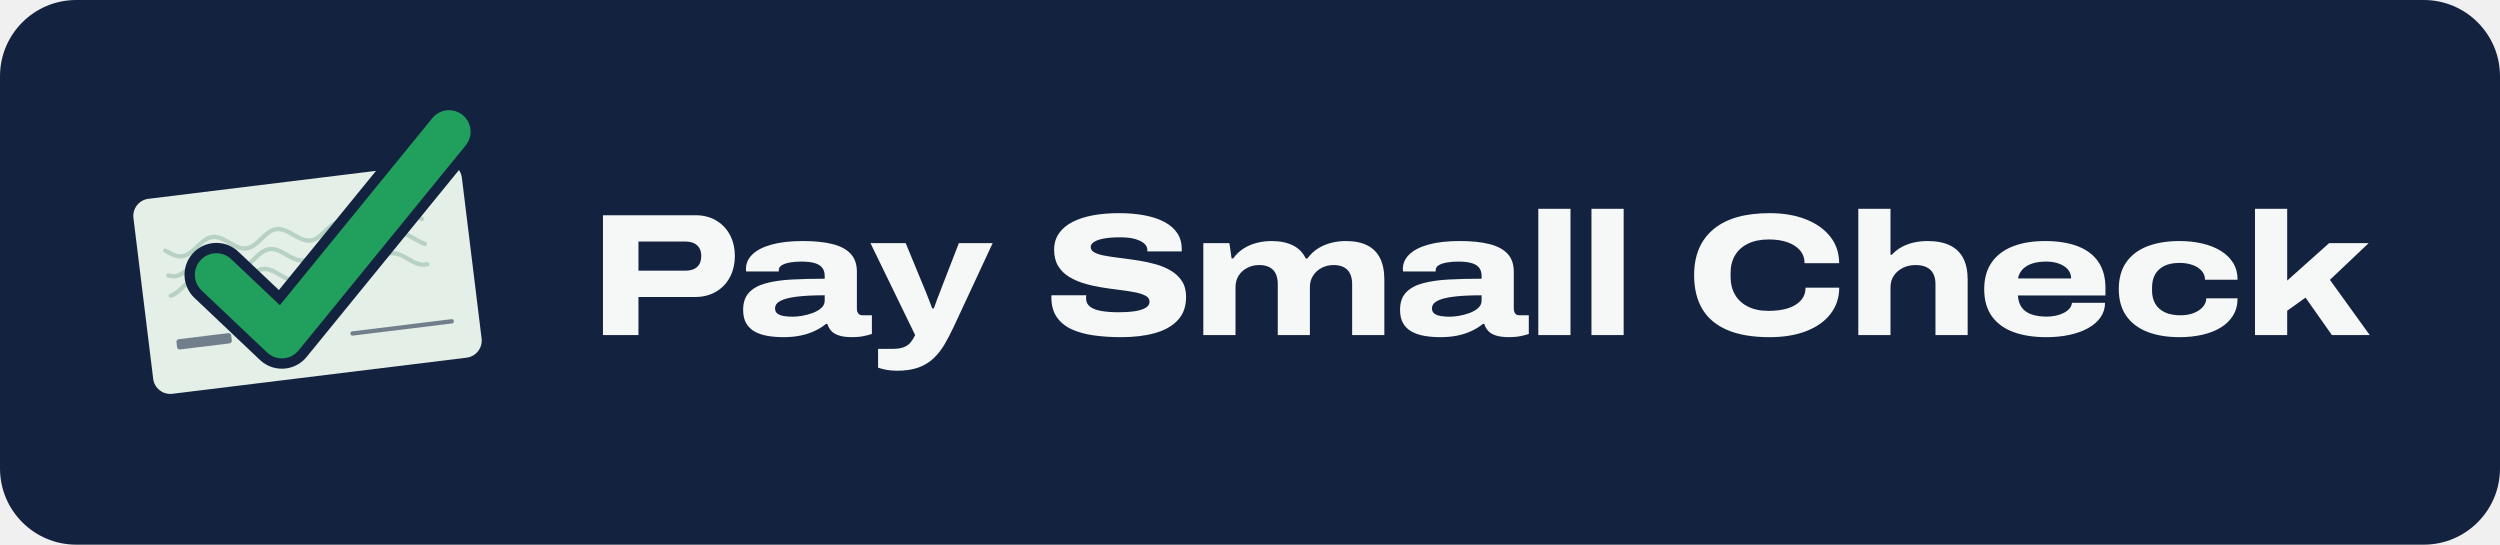
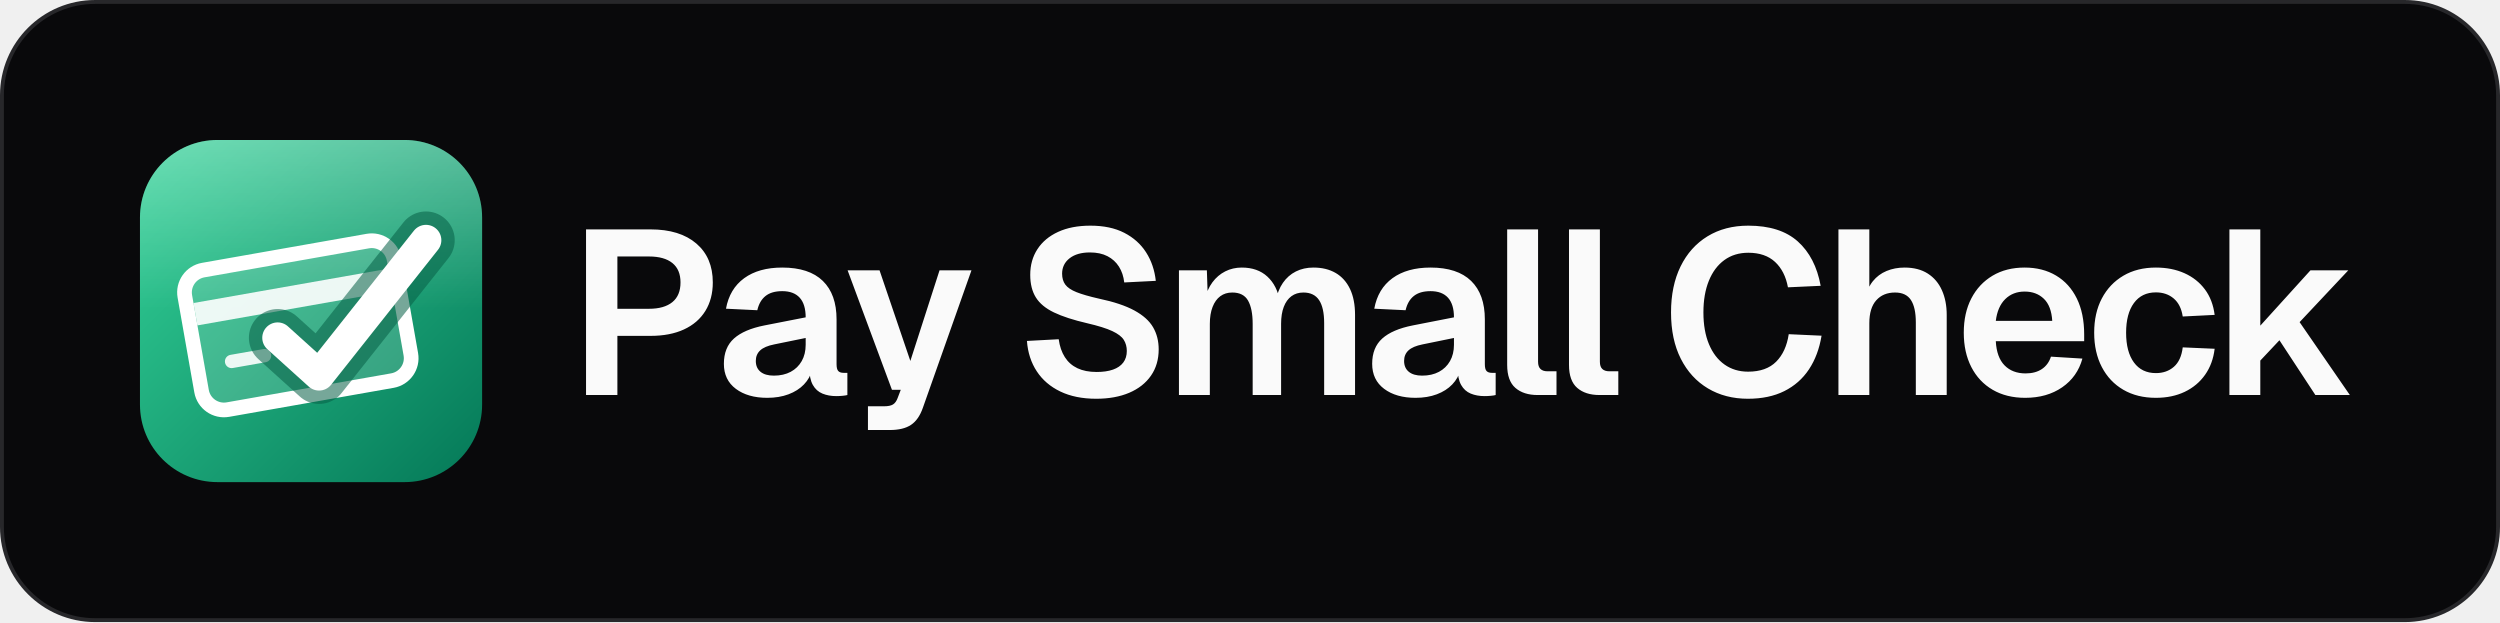
- <svg xmlns="http://www.w3.org/2000/svg" viewBox="0 0 918 200" width="918" height="200" role="img" aria-label="Pay Small Check">
-   <rect width="918" height="200" rx="28" fill="#13233F" />
-   <g transform="translate(32 18) scale(0.3164062)">
-     <g transform="rotate(-7 256 268)">
-       <rect x="64" y="152" width="384" height="228" rx="20" fill="#E4EFE8" />
-       <path d="M96.0,214.0 L100.0,217.0 L104.0,219.6 L108.0,221.6 L112.0,222.8 L116.0,223.0 L120.0,222.1 L124.0,220.4 L128.0,218.0 L132.0,215.1 L136.0,212.1 L140.0,209.3 L144.0,207.1 L148.0,205.6 L152.0,205.0 L156.0,205.4 L160.0,206.8 L164.0,209.0 L168.0,211.8 L172.0,214.8 L176.0,217.7 L180.0,220.2 L184.0,222.0 L188.0,222.9 L192.0,222.8 L196.0,221.8 L200.0,219.9 L204.0,217.3 L208.0,214.4 L212.0,211.4 L216.0,208.7 L220.0,206.6 L224.0,205.3 L228.0,205.0 L232.0,205.7 L236.0,207.3 L240.0,209.7 L244.0,212.5 L248.0,215.5 L252.0,218.3 L256.0,220.7 L260.0,222.3 L264.0,223.0 L268.0,222.7 L272.0,221.4 L276.0,219.3 L280.0,216.6 L284.0,213.6 L288.0,210.7 L292.0,208.1 L296.0,206.2 L300.0,205.2 L304.0,205.1 L308.0,206.0 L312.0,207.8 L316.0,210.3 L320.0,213.2 L324.0,216.2 L328.0,219.0 L332.0,221.2 L336.0,222.6 L340.0,223.0 L344.0,222.4 L348.0,220.9 L352.0,218.7 L356.0,215.9 L360.0,212.9 L364.0,210.0 L368.0,207.6 L372.0,205.9 L376.0,205.0 L380.0,205.2 L384.0,206.4 L388.0,208.4 L392.0,211.0 L396.0,214.0" fill="none" stroke="#B7D2C2" stroke-width="5" stroke-linecap="round" />
-       <path d="M96.0,243.0 L100.0,244.5 L104.0,245.0 L108.0,244.5 L112.0,243.1 L116.0,240.8 L120.0,238.1 L124.0,235.1 L128.0,232.2 L132.0,229.7 L136.0,227.9 L140.0,227.1 L144.0,227.2 L148.0,228.3 L152.0,230.3 L156.0,232.9 L160.0,235.8 L164.0,238.8 L168.0,241.4 L172.0,243.5 L176.0,244.7 L180.0,245.0 L184.0,244.2 L188.0,242.6 L192.0,240.2 L196.0,237.3 L200.0,234.3 L204.0,231.5 L208.0,229.2 L212.0,227.6 L216.0,227.0 L220.0,227.4 L224.0,228.7 L228.0,230.9 L232.0,233.6 L236.0,236.6 L240.0,239.5 L244.0,242.0 L248.0,243.9 L252.0,244.9 L256.0,244.9 L260.0,243.9 L264.0,242.0 L268.0,239.5 L272.0,236.6 L276.0,233.6 L280.0,230.9 L284.0,228.7 L288.0,227.4 L292.0,227.0 L296.0,227.6 L300.0,229.2 L304.0,231.5 L308.0,234.3 L312.0,237.3 L316.0,240.2 L320.0,242.6 L324.0,244.2 L328.0,245.0 L332.0,244.7 L336.0,243.5 L340.0,241.4 L344.0,238.8 L348.0,235.8 L352.0,232.9 L356.0,230.3 L360.0,228.3 L364.0,227.2 L368.0,227.1 L372.0,227.9 L376.0,229.7 L380.0,232.2 L384.0,235.1 L388.0,238.0 L392.0,240.8 L396.0,243.0" fill="none" stroke="#B7D2C2" stroke-width="5" stroke-linecap="round" />
-       <path d="M96.0,266.8 L100.0,265.6 L104.0,263.6 L108.0,261.0 L112.0,258.0 L116.0,255.1 L120.0,252.4 L124.0,250.4 L128.0,249.2 L132.0,249.0 L136.0,249.9 L140.0,251.6 L144.0,254.0 L148.0,256.9 L152.0,259.9 L156.0,262.7 L160.0,264.9 L164.0,266.4 L168.0,267.0 L172.0,266.6 L176.0,265.2 L180.0,263.0 L184.0,260.2 L188.0,257.3 L192.0,254.3 L196.0,251.8 L200.0,250.0 L204.0,249.1 L208.0,249.2 L212.0,250.2 L216.0,252.1 L220.0,254.7 L224.0,257.6 L228.0,260.6 L232.0,263.3 L236.0,265.4 L240.0,266.7 L244.0,267.0 L248.0,266.3 L252.0,264.7 L256.0,262.3 L260.0,259.5 L264.0,256.5 L268.0,253.7 L272.0,251.3 L276.0,249.7 L280.0,249.0 L284.0,249.3 L288.0,250.6 L292.0,252.7 L296.0,255.4 L300.0,258.4 L304.0,261.3 L308.0,263.9 L312.0,265.8 L316.0,266.8 L320.0,266.9 L324.0,266.0 L328.0,264.2 L332.0,261.7 L336.0,258.8 L340.0,255.8 L344.0,253.0 L348.0,250.8 L352.0,249.4 L356.0,249.0 L360.0,249.6 L364.0,251.1 L368.0,253.3 L372.0,256.1 L376.0,259.1 L380.0,262.0 L384.0,264.4 L388.0,266.1 L392.0,266.9 L396.0,266.8" fill="none" stroke="#B7D2C2" stroke-width="5" stroke-linecap="round" />
-       <rect x="96" y="318" width="64" height="12" rx="3" fill="#13233F" opacity=".55" />
-       <rect x="172" y="318" width="40" height="12" rx="3" fill="#13233F" opacity=".55" />
-       <path d="M300 336 H416" stroke="#13233F" stroke-width="5" stroke-linecap="round" opacity=".55" />
+ <svg xmlns="http://www.w3.org/2000/svg" viewBox="0 0 643 160" width="643" height="160" role="img" aria-label="Pay Small Check">
+   <defs>
+     <linearGradient id="g" x1="0" y1="0" x2="1" y2="1">
+       <stop offset="0" stop-color="#34D399" />
+       <stop offset="1" stop-color="#047857" />
+     </linearGradient>
+     <linearGradient id="hl" x1="0" y1="0" x2="0" y2="1">
+       <stop offset="0" stop-color="#fff" stop-opacity=".28" />
+       <stop offset=".5" stop-color="#fff" stop-opacity="0" />
+     </linearGradient>
+   </defs>
+   <rect x=".5" y=".5" width="642" height="159" rx="24" fill="#09090B" stroke="#27272A" />
+   <g transform="translate(36 36.0) scale(0.171875)">
+     <rect width="512" height="512" rx="116" fill="url(#g)" />
+     <rect width="512" height="512" rx="116" fill="url(#hl)" />
+     <g transform="rotate(-10 256 280)">
+       <rect x="78" y="168" width="318" height="212" rx="34" fill="#fff" fill-opacity=".16" stroke="#fff" stroke-width="22" />
+       <rect x="89" y="214" width="296" height="34" fill="#fff" fill-opacity=".9" />
+       <rect x="120" y="300" width="70" height="20" rx="10" fill="#fff" fill-opacity=".9" />
    </g>
-     <path d="M150 262 L226 334 L420 96" fill="none" stroke="#13233F" stroke-width="74" stroke-linecap="round" stroke-linejoin="round" />
-     <path d="M150 262 L226 334 L420 96" fill="none" stroke="#21A05D" stroke-width="50" stroke-linecap="round" stroke-linejoin="round" />
+     <path d="M206 296 L268 352 L428 150" fill="none" stroke="#065F46" stroke-width="86" stroke-linecap="round" stroke-linejoin="round" stroke-opacity=".55" />
+     <path d="M206 296 L268 352 L428 150" fill="none" stroke="#fff" stroke-width="46" stroke-linecap="round" stroke-linejoin="round" />
  </g>
-   <path transform="translate(216 123.04)" d="M5.408 0.0V-44.003H39.368Q43.691 -44.003 46.946 -42.095Q50.201 -40.186 52.013 -36.815Q53.825 -33.444 53.825 -29.047Q53.825 -24.608 51.981 -21.19Q50.137 -17.773 46.853 -15.882Q43.569 -13.991 39.251 -13.991H18.44V0.0ZM18.44 -23.649H35.624Q38.516 -23.649 40.011 -25.039Q41.505 -26.429 41.505 -28.987Q41.505 -30.723 40.828 -31.908Q40.151 -33.094 38.848 -33.719Q37.546 -34.344 35.624 -34.344H18.44Z M71.744 0.768Q68.597 0.768 65.883 0.305Q63.169 -0.157 61.148 -1.277Q59.126 -2.397 58.004 -4.335Q56.881 -6.272 56.881 -9.256Q56.881 -13.318 59.069 -15.639Q61.256 -17.96 65.283 -19.037Q69.309 -20.113 74.781 -20.403Q80.253 -20.694 86.827 -20.694V-21.72Q86.827 -23.652 85.858 -24.81Q84.889 -25.969 82.994 -26.478Q81.099 -26.987 78.246 -26.987Q76.2 -26.987 74.303 -26.69Q72.405 -26.393 71.189 -25.712Q69.973 -25.031 69.973 -23.844V-23.354H58.01Q57.946 -23.61 57.932 -23.814Q57.917 -24.018 57.917 -24.303Q57.917 -27.311 60.285 -29.621Q62.652 -31.93 67.322 -33.231Q71.993 -34.531 78.88 -34.531Q85.249 -34.531 89.661 -33.425Q94.073 -32.32 96.362 -29.859Q98.65 -27.398 98.65 -23.243V-9.759Q98.65 -8.647 99.148 -7.955Q99.645 -7.263 100.757 -7.263H104.16V-0.424Q103.242 -0.064 101.267 0.352Q99.293 0.768 97.036 0.768Q93.873 0.768 91.974 0.116Q90.076 -0.536 89.143 -1.647Q88.21 -2.759 87.815 -4.092H87.303Q85.476 -2.602 83.102 -1.49Q80.728 -0.378 77.888 0.195Q75.048 0.768 71.744 0.768ZM75.068 -6.741Q76.525 -6.741 78.495 -7.067Q80.466 -7.393 82.387 -8.101Q84.308 -8.808 85.567 -9.929Q86.827 -11.05 86.827 -12.673V-14.61Q80.529 -14.61 76.486 -14.095Q72.442 -13.581 70.521 -12.533Q68.6 -11.485 68.6 -9.791Q68.6 -8.487 69.546 -7.835Q70.492 -7.183 71.991 -6.962Q73.49 -6.741 75.068 -6.741Z M113.422 13.089Q111.247 13.089 109.532 12.767Q107.816 12.444 106.432 11.967V5.059H111.752Q114.383 5.059 115.937 4.422Q117.491 3.784 118.408 2.644Q119.325 1.503 120.042 0.0L103.634 -33.763H116.568L122.994 -18.208Q123.466 -17.16 124.063 -15.621Q124.659 -14.081 125.271 -12.527Q125.882 -10.973 126.319 -9.797H126.901Q127.075 -10.25 127.427 -11.276Q127.779 -12.303 128.282 -13.581Q128.786 -14.859 129.27 -16.129Q129.753 -17.398 130.126 -18.365L136.097 -33.763H148.508L134.186 -2.991Q132.562 0.472 130.843 3.398Q129.124 6.325 126.833 8.512Q124.541 10.699 121.293 11.894Q118.045 13.089 113.422 13.089Z  M195.748 0.768Q190.374 0.768 185.708 0.125Q181.043 -0.518 177.536 -2.12Q174.029 -3.723 172.048 -6.591Q170.067 -9.459 170.067 -13.875Q170.067 -14.003 170.067 -14.213Q170.067 -14.422 170.131 -14.62H182.897Q182.833 -14.364 182.818 -14.081Q182.803 -13.799 182.803 -13.49Q182.803 -11.541 184.288 -10.415Q185.772 -9.288 188.486 -8.834Q191.199 -8.38 194.791 -8.38Q196.299 -8.38 197.874 -8.47Q199.449 -8.561 200.916 -8.794Q202.383 -9.027 203.551 -9.464Q204.718 -9.901 205.414 -10.591Q206.109 -11.281 206.109 -12.259Q206.109 -13.645 204.64 -14.445Q203.171 -15.246 200.663 -15.729Q198.155 -16.213 195.042 -16.591Q191.929 -16.97 188.592 -17.496Q185.255 -18.023 182.142 -18.951Q179.029 -19.879 176.521 -21.421Q174.013 -22.962 172.544 -25.385Q171.075 -27.808 171.075 -31.304Q171.075 -34.794 172.842 -37.336Q174.61 -39.878 177.803 -41.527Q180.996 -43.176 185.345 -43.974Q189.693 -44.771 194.82 -44.771Q200.046 -44.771 204.298 -43.962Q208.551 -43.153 211.604 -41.523Q214.657 -39.894 216.3 -37.419Q217.942 -34.944 217.942 -31.612V-30.727H205.305V-31.246Q205.305 -32.584 204.152 -33.62Q202.998 -34.656 200.792 -35.279Q198.585 -35.901 195.431 -35.901Q191.658 -35.901 189.23 -35.43Q186.802 -34.958 185.649 -34.14Q184.497 -33.322 184.497 -32.349Q184.497 -31.051 185.966 -30.294Q187.435 -29.537 189.943 -29.098Q192.451 -28.658 195.564 -28.28Q198.677 -27.901 202.014 -27.377Q205.351 -26.854 208.464 -25.975Q211.577 -25.096 214.085 -23.575Q216.593 -22.054 218.062 -19.729Q219.531 -17.405 219.531 -14.008Q219.531 -8.714 216.465 -5.453Q213.4 -2.193 208.03 -0.712Q202.66 0.768 195.748 0.768Z M225.857 0.0V-33.763H235.431L236.245 -28.142H236.821Q238.543 -30.499 240.812 -31.889Q243.082 -33.28 245.674 -33.905Q248.266 -34.531 250.802 -34.531Q255.573 -34.531 258.744 -32.945Q261.914 -31.36 263.461 -28.142H264.072Q265.824 -30.499 268.108 -31.889Q270.392 -33.28 272.984 -33.905Q275.576 -34.531 278.141 -34.531Q282.865 -34.531 286.009 -32.972Q289.153 -31.413 290.741 -28.266Q292.33 -25.119 292.33 -20.377V0.0H280.506V-18.737Q280.506 -20.461 280.052 -21.791Q279.598 -23.121 278.733 -23.982Q277.868 -24.843 276.588 -25.279Q275.307 -25.716 273.689 -25.716Q271.314 -25.716 269.329 -24.685Q267.343 -23.655 266.167 -21.833Q264.99 -20.011 264.99 -17.607V0.0H253.197V-18.737Q253.197 -20.461 252.742 -21.791Q252.288 -23.121 251.423 -23.982Q250.559 -24.843 249.278 -25.279Q247.997 -25.716 246.35 -25.716Q243.975 -25.716 241.989 -24.685Q240.004 -23.655 238.842 -21.833Q237.681 -20.011 237.681 -17.607V0.0Z M312.96 0.768Q309.813 0.768 307.099 0.305Q304.385 -0.157 302.364 -1.277Q300.342 -2.397 299.219 -4.335Q298.097 -6.272 298.097 -9.256Q298.097 -13.318 300.285 -15.639Q302.472 -17.96 306.499 -19.037Q310.525 -20.113 315.997 -20.403Q321.469 -20.694 328.043 -20.694V-21.72Q328.043 -23.652 327.074 -24.81Q326.105 -25.969 324.21 -26.478Q322.315 -26.987 319.462 -26.987Q317.416 -26.987 315.519 -26.69Q313.621 -26.393 312.405 -25.712Q311.189 -25.031 311.189 -23.844V-23.354H299.226Q299.162 -23.61 299.148 -23.814Q299.133 -24.018 299.133 -24.303Q299.133 -27.311 301.501 -29.621Q303.868 -31.93 308.538 -33.231Q313.209 -34.531 320.096 -34.531Q326.465 -34.531 330.877 -33.425Q335.289 -32.32 337.578 -29.859Q339.866 -27.398 339.866 -23.243V-9.759Q339.866 -8.647 340.364 -7.955Q340.861 -7.263 341.973 -7.263H345.376V-0.424Q344.458 -0.064 342.483 0.352Q340.509 0.768 338.252 0.768Q335.089 0.768 333.19 0.116Q331.292 -0.536 330.359 -1.647Q329.426 -2.759 329.031 -4.092H328.519Q326.692 -2.602 324.318 -1.49Q321.944 -0.378 319.104 0.195Q316.264 0.768 312.96 0.768ZM316.284 -6.741Q317.74 -6.741 319.711 -7.067Q321.682 -7.393 323.603 -8.101Q325.523 -8.808 326.783 -9.929Q328.043 -11.05 328.043 -12.673V-14.61Q321.745 -14.61 317.702 -14.095Q313.658 -13.581 311.737 -12.533Q309.816 -11.485 309.816 -9.791Q309.816 -8.487 310.762 -7.835Q311.708 -7.183 313.207 -6.962Q314.706 -6.741 316.284 -6.741Z M348.865 0.0V-46.371H360.689V0.0Z M368.385 0.0V-46.371H380.209V0.0Z  M433.757 0.768Q424.513 0.768 418.358 -1.824Q412.203 -4.416 409.143 -9.487Q406.083 -14.557 406.083 -22.016Q406.083 -32.931 413.169 -38.851Q420.255 -44.771 433.798 -44.771Q441.361 -44.771 447.112 -42.502Q452.863 -40.234 456.1 -36.109Q459.338 -31.985 459.338 -26.387H446.637Q446.637 -29.101 445 -31.053Q443.364 -33.006 440.436 -34.059Q437.507 -35.112 433.571 -35.112Q429.007 -35.112 425.855 -33.567Q422.702 -32.022 421.089 -29.263Q419.475 -26.504 419.475 -22.848V-21.248Q419.475 -17.632 421.089 -14.841Q422.702 -12.05 425.817 -10.47Q428.932 -8.89 433.426 -8.89Q437.658 -8.89 440.689 -9.894Q443.719 -10.898 445.358 -12.816Q446.997 -14.734 446.997 -17.418H459.367Q459.367 -11.983 456.248 -7.876Q453.13 -3.769 447.393 -1.501Q441.657 0.768 433.757 0.768Z M466.369 0.0V-46.371H478.193V-29.508H478.675Q480.433 -31.377 482.568 -32.474Q484.704 -33.571 487.066 -34.051Q489.429 -34.531 491.768 -34.531Q496.677 -34.531 499.95 -32.972Q503.222 -31.413 504.874 -28.266Q506.526 -25.119 506.526 -20.377V0.0H494.703V-18.737Q494.703 -20.461 494.217 -21.791Q493.731 -23.121 492.802 -23.982Q491.873 -24.843 490.514 -25.279Q489.155 -25.716 487.374 -25.716Q484.836 -25.716 482.755 -24.685Q480.673 -23.655 479.433 -21.833Q478.193 -20.011 478.193 -17.607V0.0Z M535.396 0.768Q528.486 0.768 523.364 -1.103Q518.243 -2.973 515.422 -6.895Q512.601 -10.816 512.601 -16.867Q512.601 -22.79 515.375 -26.726Q518.15 -30.662 523.169 -32.596Q528.189 -34.531 534.902 -34.531Q541.935 -34.531 546.911 -32.631Q551.887 -30.731 554.504 -26.9Q557.121 -23.069 557.121 -17.276V-14.552H524.977Q525.134 -11.833 526.412 -10.102Q527.69 -8.37 530.033 -7.573Q532.376 -6.776 535.583 -6.776Q537.269 -6.776 538.89 -7.13Q540.511 -7.485 541.812 -8.143Q543.114 -8.8 543.918 -9.734Q544.722 -10.668 544.81 -11.857H556.97Q556.97 -8.949 555.379 -6.607Q553.789 -4.266 550.899 -2.622Q548.008 -0.978 544.053 -0.105Q540.097 0.768 535.396 0.768ZM525.011 -20.787H544.508Q544.508 -22.226 543.835 -23.361Q543.162 -24.497 541.922 -25.309Q540.682 -26.12 538.993 -26.554Q537.305 -26.987 535.308 -26.987Q532.288 -26.987 530.09 -26.222Q527.893 -25.457 526.612 -24.048Q525.331 -22.639 525.011 -20.787Z M584.292 0.768Q577.521 0.768 572.515 -1.184Q567.51 -3.136 564.765 -7.055Q562.02 -10.973 562.02 -16.896Q562.02 -22.819 564.765 -26.74Q567.51 -30.662 572.515 -32.596Q577.521 -34.531 584.292 -34.531Q588.707 -34.531 592.575 -33.649Q596.442 -32.768 599.394 -30.973Q602.346 -29.178 603.992 -26.517Q605.637 -23.855 605.637 -20.33H593.681Q593.681 -22.216 592.432 -23.61Q591.183 -25.005 589.076 -25.752Q586.969 -26.5 584.292 -26.5Q580.952 -26.5 578.707 -25.383Q576.463 -24.266 575.348 -22.252Q574.233 -20.238 574.233 -17.536V-16.256Q574.233 -13.583 575.38 -11.555Q576.527 -9.526 578.87 -8.394Q581.213 -7.263 584.751 -7.263Q587.399 -7.263 589.523 -8.092Q591.648 -8.921 592.894 -10.347Q594.14 -11.773 594.14 -13.497H605.637Q605.637 -9.873 603.977 -7.179Q602.316 -4.486 599.397 -2.723Q596.477 -0.96 592.592 -0.096Q588.707 0.768 584.292 0.768Z M612.033 0.0V-46.371H623.857V-19.997L639.249 -33.763H653.77L639.549 -20.282L654.177 0.0H640.273L630.597 -13.753L623.857 -8.927V0.0Z" fill="#F5F8F6" />
+   <path transform="translate(146 101.6)" d="M4.728 0.0V-42.6H21.322Q28.858 -42.6 33.095 -38.969Q37.332 -35.338 37.332 -28.961Q37.332 -24.722 35.413 -21.62Q33.494 -18.518 29.91 -16.866Q26.326 -15.214 21.322 -15.214H12.792V0.0ZM12.792 -22.181H20.926Q24.828 -22.181 26.928 -23.891Q29.028 -25.601 29.028 -28.961Q29.028 -32.254 26.941 -33.943Q24.854 -35.633 20.926 -35.633H12.792Z M51.346 0.72Q46.346 0.72 43.265 -1.586Q40.183 -3.893 40.183 -8.026Q40.183 -12.211 42.781 -14.538Q45.379 -16.865 50.626 -17.904L61.219 -19.978Q61.219 -23.338 59.686 -25.027Q58.152 -26.717 55.19 -26.717Q52.445 -26.717 50.881 -25.458Q49.318 -24.199 48.782 -21.809L40.723 -22.202Q41.65 -27.31 45.403 -30.047Q49.157 -32.784 55.19 -32.784Q62.102 -32.784 65.633 -29.347Q69.163 -25.91 69.163 -19.454V-7.925Q69.163 -6.634 69.606 -6.17Q70.049 -5.707 70.949 -5.707H71.945V0.0Q71.573 0.113 70.742 0.196Q69.912 0.278 69.074 0.278Q67.099 0.278 65.525 -0.372Q63.95 -1.022 63.06 -2.598Q62.17 -4.174 62.17 -6.97L62.875 -6.48Q62.35 -4.361 60.782 -2.724Q59.215 -1.087 56.802 -0.184Q54.389 0.72 51.346 0.72ZM53.04 -4.987Q55.534 -4.987 57.361 -5.966Q59.189 -6.946 60.204 -8.732Q61.219 -10.519 61.219 -12.922V-14.674L53.117 -13.018Q50.642 -12.523 49.518 -11.478Q48.394 -10.433 48.394 -8.77Q48.394 -6.972 49.601 -5.98Q50.808 -4.987 53.04 -4.987Z M77.237 9.0V2.897H81.346Q82.92 2.897 83.677 2.426Q84.434 1.956 84.854 0.816L85.678 -1.339H83.41L72.007 -32.064H80.22L88.142 -8.765L95.645 -32.064H103.858L91.354 3.307Q90.295 6.336 88.324 7.668Q86.352 9.0 82.829 9.0Z  M135.938 0.96Q130.596 0.96 126.725 -0.9Q122.854 -2.76 120.658 -6.096Q118.462 -9.432 118.128 -13.91L126.3 -14.35Q126.667 -11.645 127.87 -9.755Q129.072 -7.865 131.106 -6.896Q133.14 -5.928 136.058 -5.928Q138.53 -5.928 140.261 -6.536Q141.991 -7.145 142.903 -8.354Q143.815 -9.564 143.815 -11.328Q143.815 -12.938 143.044 -14.178Q142.272 -15.418 140.084 -16.444Q137.897 -17.47 133.615 -18.466Q128.299 -19.699 125.086 -21.239Q121.872 -22.778 120.424 -25.097Q118.975 -27.415 118.975 -30.912Q118.975 -34.67 120.83 -37.519Q122.686 -40.368 126.156 -41.964Q129.626 -43.56 134.455 -43.56Q139.584 -43.56 143.155 -41.724Q146.726 -39.888 148.772 -36.696Q150.818 -33.504 151.272 -29.366L143.153 -28.954Q142.898 -31.27 141.806 -33.002Q140.714 -34.735 138.851 -35.704Q136.987 -36.672 134.335 -36.672Q131.009 -36.672 129.091 -35.165Q127.174 -33.658 127.174 -31.205Q127.174 -29.515 127.998 -28.397Q128.822 -27.278 130.866 -26.46Q132.91 -25.642 136.644 -24.792Q142.406 -23.578 145.781 -21.734Q149.155 -19.891 150.584 -17.412Q152.014 -14.933 152.014 -11.741Q152.014 -7.836 150.028 -4.974Q148.042 -2.112 144.431 -0.576Q140.82 0.96 135.938 0.96Z M157.226 0.0V-32.064H164.407L164.666 -24.235L163.894 -24.581Q164.486 -27.168 165.836 -28.992Q167.186 -30.816 169.127 -31.8Q171.067 -32.784 173.388 -32.784Q177.449 -32.784 179.966 -30.464Q182.484 -28.145 183.17 -24.144L182.105 -24.125Q182.638 -26.938 183.967 -28.854Q185.297 -30.77 187.297 -31.777Q189.298 -32.784 191.806 -32.784Q195.146 -32.784 197.539 -31.387Q199.932 -29.99 201.224 -27.277Q202.517 -24.564 202.517 -20.618V0.0H194.573V-18.509Q194.573 -22.433 193.276 -24.398Q191.978 -26.364 189.233 -26.364Q187.435 -26.364 186.155 -25.416Q184.874 -24.468 184.186 -22.669Q183.497 -20.87 183.497 -18.307V0.0H176.186V-18.307Q176.186 -22.198 175.003 -24.281Q173.82 -26.364 170.94 -26.364Q169.142 -26.364 167.862 -25.416Q166.582 -24.468 165.876 -22.652Q165.17 -20.837 165.17 -18.307V0.0Z M218.086 0.72Q213.086 0.72 210.005 -1.586Q206.923 -3.893 206.923 -8.026Q206.923 -12.211 209.521 -14.538Q212.119 -16.865 217.366 -17.904L227.959 -19.978Q227.959 -23.338 226.426 -25.027Q224.892 -26.717 221.93 -26.717Q219.185 -26.717 217.621 -25.458Q216.058 -24.199 215.522 -21.809L207.463 -22.202Q208.39 -27.31 212.143 -30.047Q215.897 -32.784 221.93 -32.784Q228.842 -32.784 232.373 -29.347Q235.903 -25.91 235.903 -19.454V-7.925Q235.903 -6.634 236.346 -6.17Q236.789 -5.707 237.689 -5.707H238.685V0.0Q238.313 0.113 237.482 0.196Q236.652 0.278 235.814 0.278Q233.839 0.278 232.265 -0.372Q230.69 -1.022 229.8 -2.598Q228.91 -4.174 228.91 -6.97L229.615 -6.48Q229.09 -4.361 227.522 -2.724Q225.955 -1.087 223.542 -0.184Q221.129 0.72 218.086 0.72ZM219.78 -4.987Q222.274 -4.987 224.101 -5.966Q225.929 -6.946 226.944 -8.732Q227.959 -10.519 227.959 -12.922V-14.674L219.857 -13.018Q217.382 -12.523 216.258 -11.478Q215.134 -10.433 215.134 -8.77Q215.134 -6.972 216.341 -5.98Q217.548 -4.987 219.78 -4.987Z M249.47 0.0Q245.866 0.0 243.756 -1.836Q241.646 -3.672 241.646 -7.742V-42.6H249.59V-8.558Q249.59 -7.282 250.219 -6.692Q250.848 -6.103 252.019 -6.103H254.33V0.0Z M265.37 0.0Q261.766 0.0 259.656 -1.836Q257.546 -3.672 257.546 -7.742V-42.6H265.49V-8.558Q265.49 -7.282 266.119 -6.692Q266.748 -6.103 267.919 -6.103H270.23V0.0Z  M303.562 0.96Q297.756 0.96 293.291 -1.697Q288.826 -4.354 286.307 -9.32Q283.788 -14.287 283.788 -21.24Q283.788 -28.061 286.241 -33.071Q288.694 -38.081 293.172 -40.82Q297.65 -43.56 303.667 -43.56Q311.856 -43.56 316.393 -39.502Q320.93 -35.443 322.277 -28.09L313.86 -27.703Q313.092 -31.867 310.548 -34.23Q308.004 -36.593 303.667 -36.593Q300.089 -36.593 297.5 -34.708Q294.912 -32.822 293.515 -29.375Q292.118 -25.927 292.118 -21.24Q292.118 -16.5 293.542 -13.082Q294.965 -9.665 297.553 -7.836Q300.142 -6.007 303.614 -6.007Q308.27 -6.007 310.829 -8.574Q313.387 -11.141 314.062 -15.646L322.505 -15.259Q321.672 -10.217 319.26 -6.592Q316.848 -2.966 312.913 -1.003Q308.978 0.96 303.562 0.96Z M326.846 0.0V-42.6H334.79V-24.701L333.768 -24.715Q334.262 -27.487 335.689 -29.26Q337.116 -31.032 339.229 -31.908Q341.342 -32.784 343.862 -32.784Q347.414 -32.784 349.824 -31.241Q352.234 -29.698 353.464 -26.941Q354.694 -24.185 354.694 -20.618V0.0H346.75V-18.677Q346.75 -22.531 345.482 -24.448Q344.215 -26.364 341.41 -26.364Q338.362 -26.364 336.576 -24.367Q334.79 -22.37 334.79 -18.485V0.0Z M374.878 0.72Q370.061 0.72 366.514 -1.346Q362.966 -3.413 361.025 -7.189Q359.083 -10.966 359.083 -16.032Q359.083 -21.098 361.025 -24.845Q362.966 -28.591 366.48 -30.688Q369.994 -32.784 374.743 -32.784Q379.358 -32.784 382.816 -30.728Q386.273 -28.673 388.162 -24.821Q390.05 -20.969 390.05 -15.576V-13.838H367.32Q367.541 -9.689 369.575 -7.624Q371.609 -5.558 374.983 -5.558Q377.496 -5.558 379.163 -6.672Q380.83 -7.786 381.504 -9.869L389.597 -9.37Q388.31 -4.687 384.391 -1.984Q380.472 0.72 374.878 0.72ZM367.32 -19.07H381.838Q381.61 -22.898 379.682 -24.755Q377.755 -26.611 374.743 -26.611Q371.717 -26.611 369.743 -24.665Q367.769 -22.718 367.32 -19.07Z M408.497 0.72Q403.687 0.72 400.127 -1.346Q396.566 -3.413 394.595 -7.189Q392.623 -10.966 392.623 -16.032Q392.623 -21.098 394.595 -24.845Q396.566 -28.591 400.127 -30.688Q403.687 -32.784 408.497 -32.784Q412.606 -32.784 415.838 -31.336Q419.071 -29.887 421.096 -27.176Q423.12 -24.466 423.607 -20.609L415.397 -20.196Q414.936 -23.244 413.086 -24.822Q411.235 -26.4 408.497 -26.4Q404.856 -26.4 402.845 -23.659Q400.834 -20.918 400.834 -16.032Q400.834 -11.119 402.845 -8.378Q404.856 -5.638 408.497 -5.638Q411.262 -5.638 413.125 -7.266Q414.989 -8.894 415.397 -12.257L423.607 -11.897Q423.146 -8.04 421.148 -5.206Q419.15 -2.371 415.918 -0.826Q412.685 0.72 408.497 0.72Z M427.406 0.0V-42.6H435.35V-17.842L448.243 -32.064H457.973L445.459 -18.749L458.381 0.0H449.515L440.27 -14.088L435.35 -8.861V0.0Z" fill="#FAFAFA" />
</svg>
